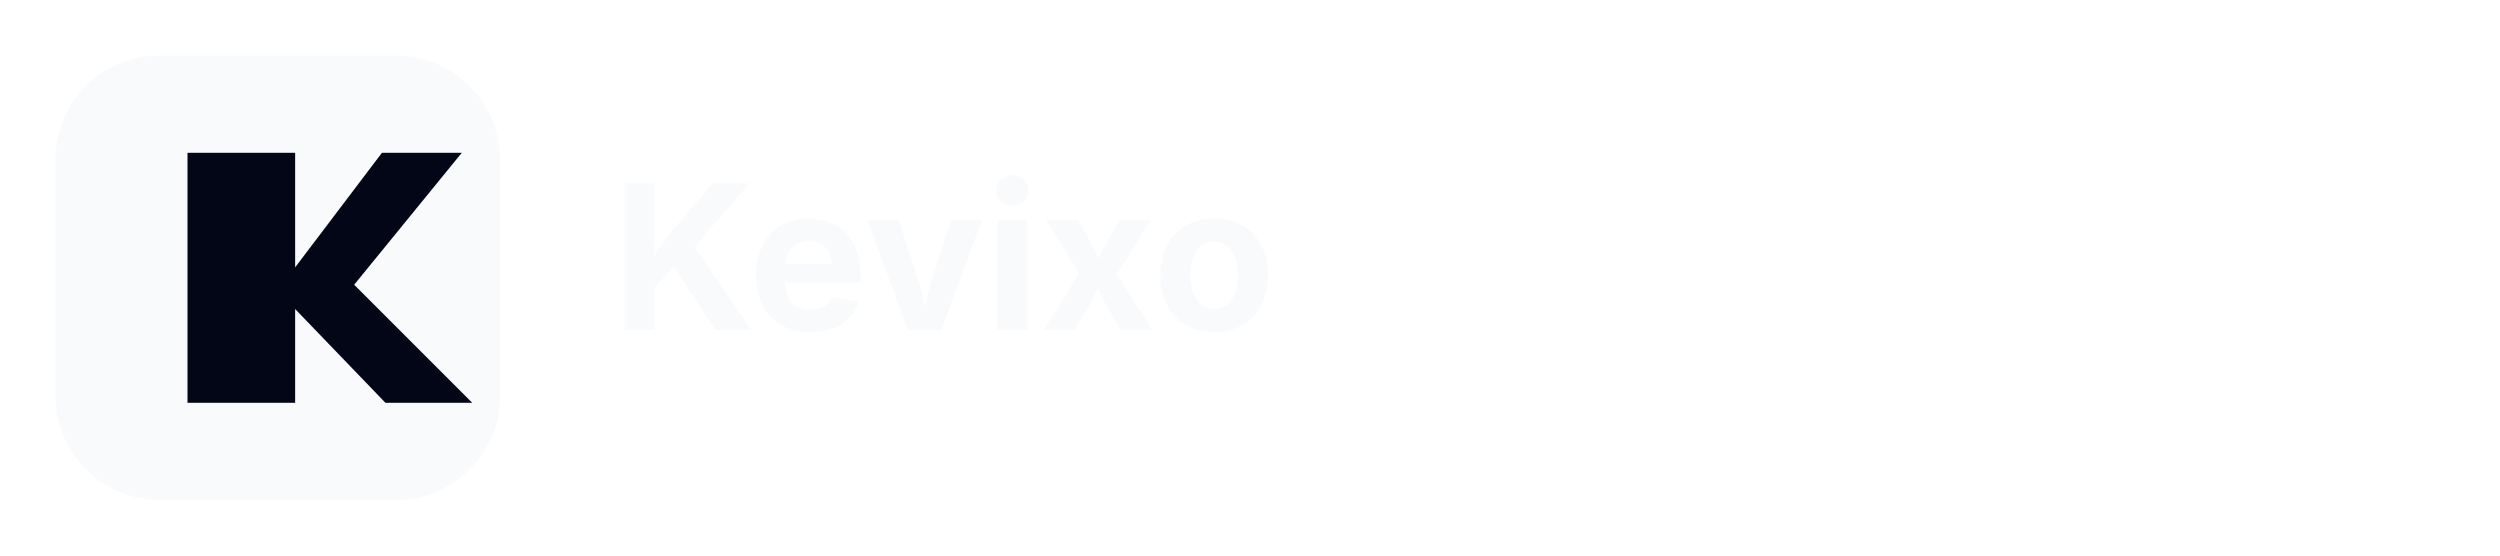
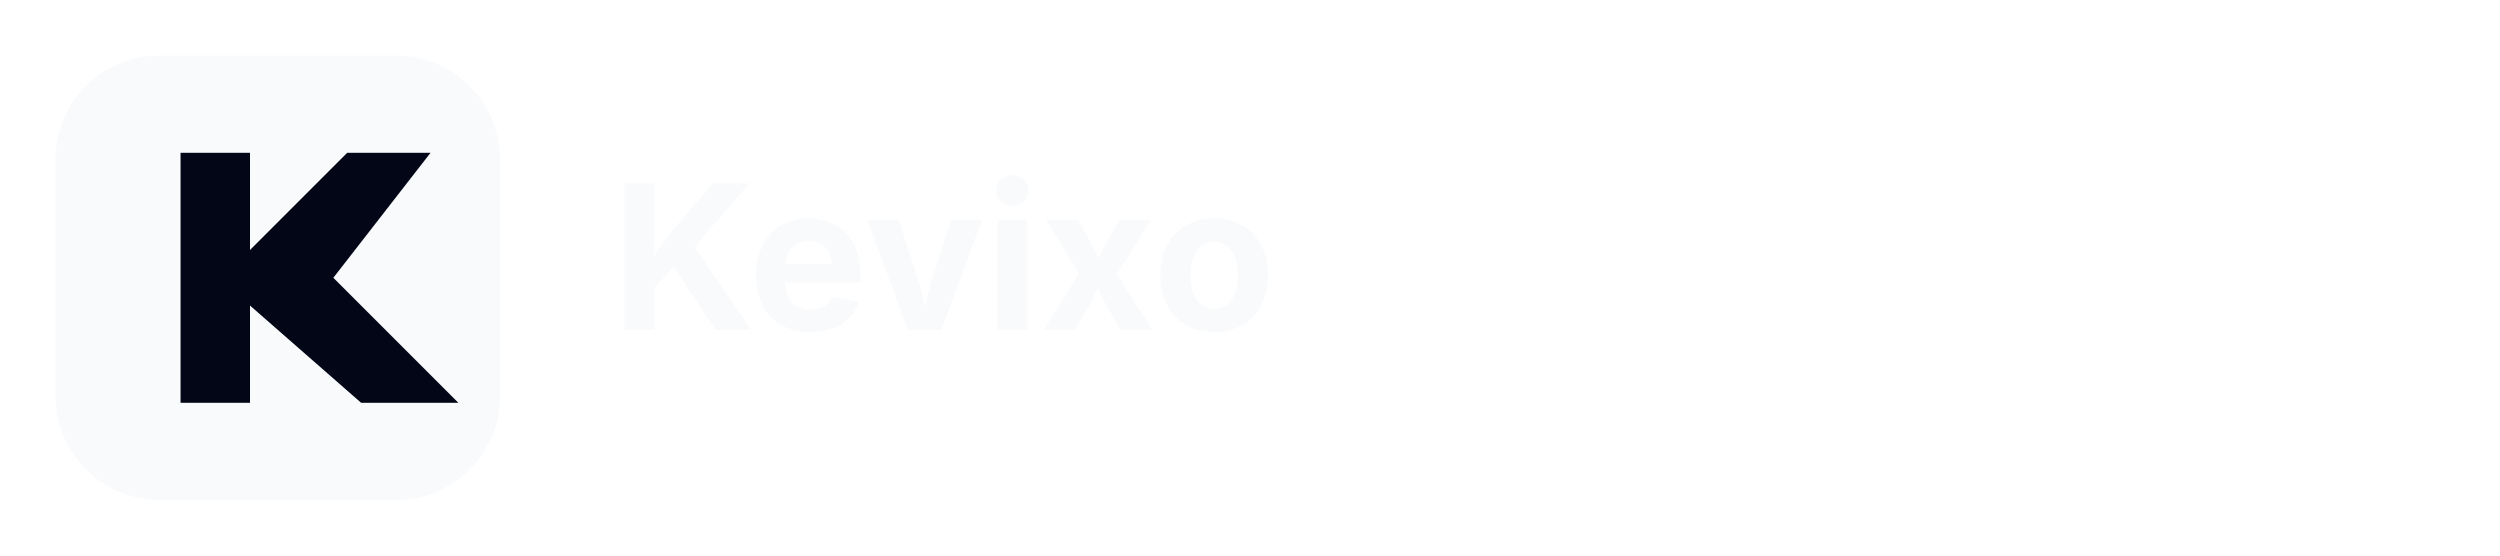
<svg xmlns="http://www.w3.org/2000/svg" width="720" height="160" viewBox="0 0 720 160" role="img" aria-labelledby="title desc">
  <rect x="16" y="16" width="128" height="128" rx="30" fill="#F8FAFC" />
-   <path fill="#020617" d="M54 44h18v72H54V44Zm31 33 25-33h23l-31 38 34 34h-25L85 89v27H67V44h18v33Z" />
+   <path fill="#020617" d="M52 44h20v72H52V44Zm20 28 28-28h24L96 80l36 36h-28L72 88V72Z" />
  <text x="176" y="95" fill="#F8FAFC" font-family="Inter, ui-sans-serif, system-ui, -apple-system, BlinkMacSystemFont, 'Segoe UI', sans-serif" font-size="58" font-weight="700" letter-spacing="0">Kevixo</text>
</svg>
